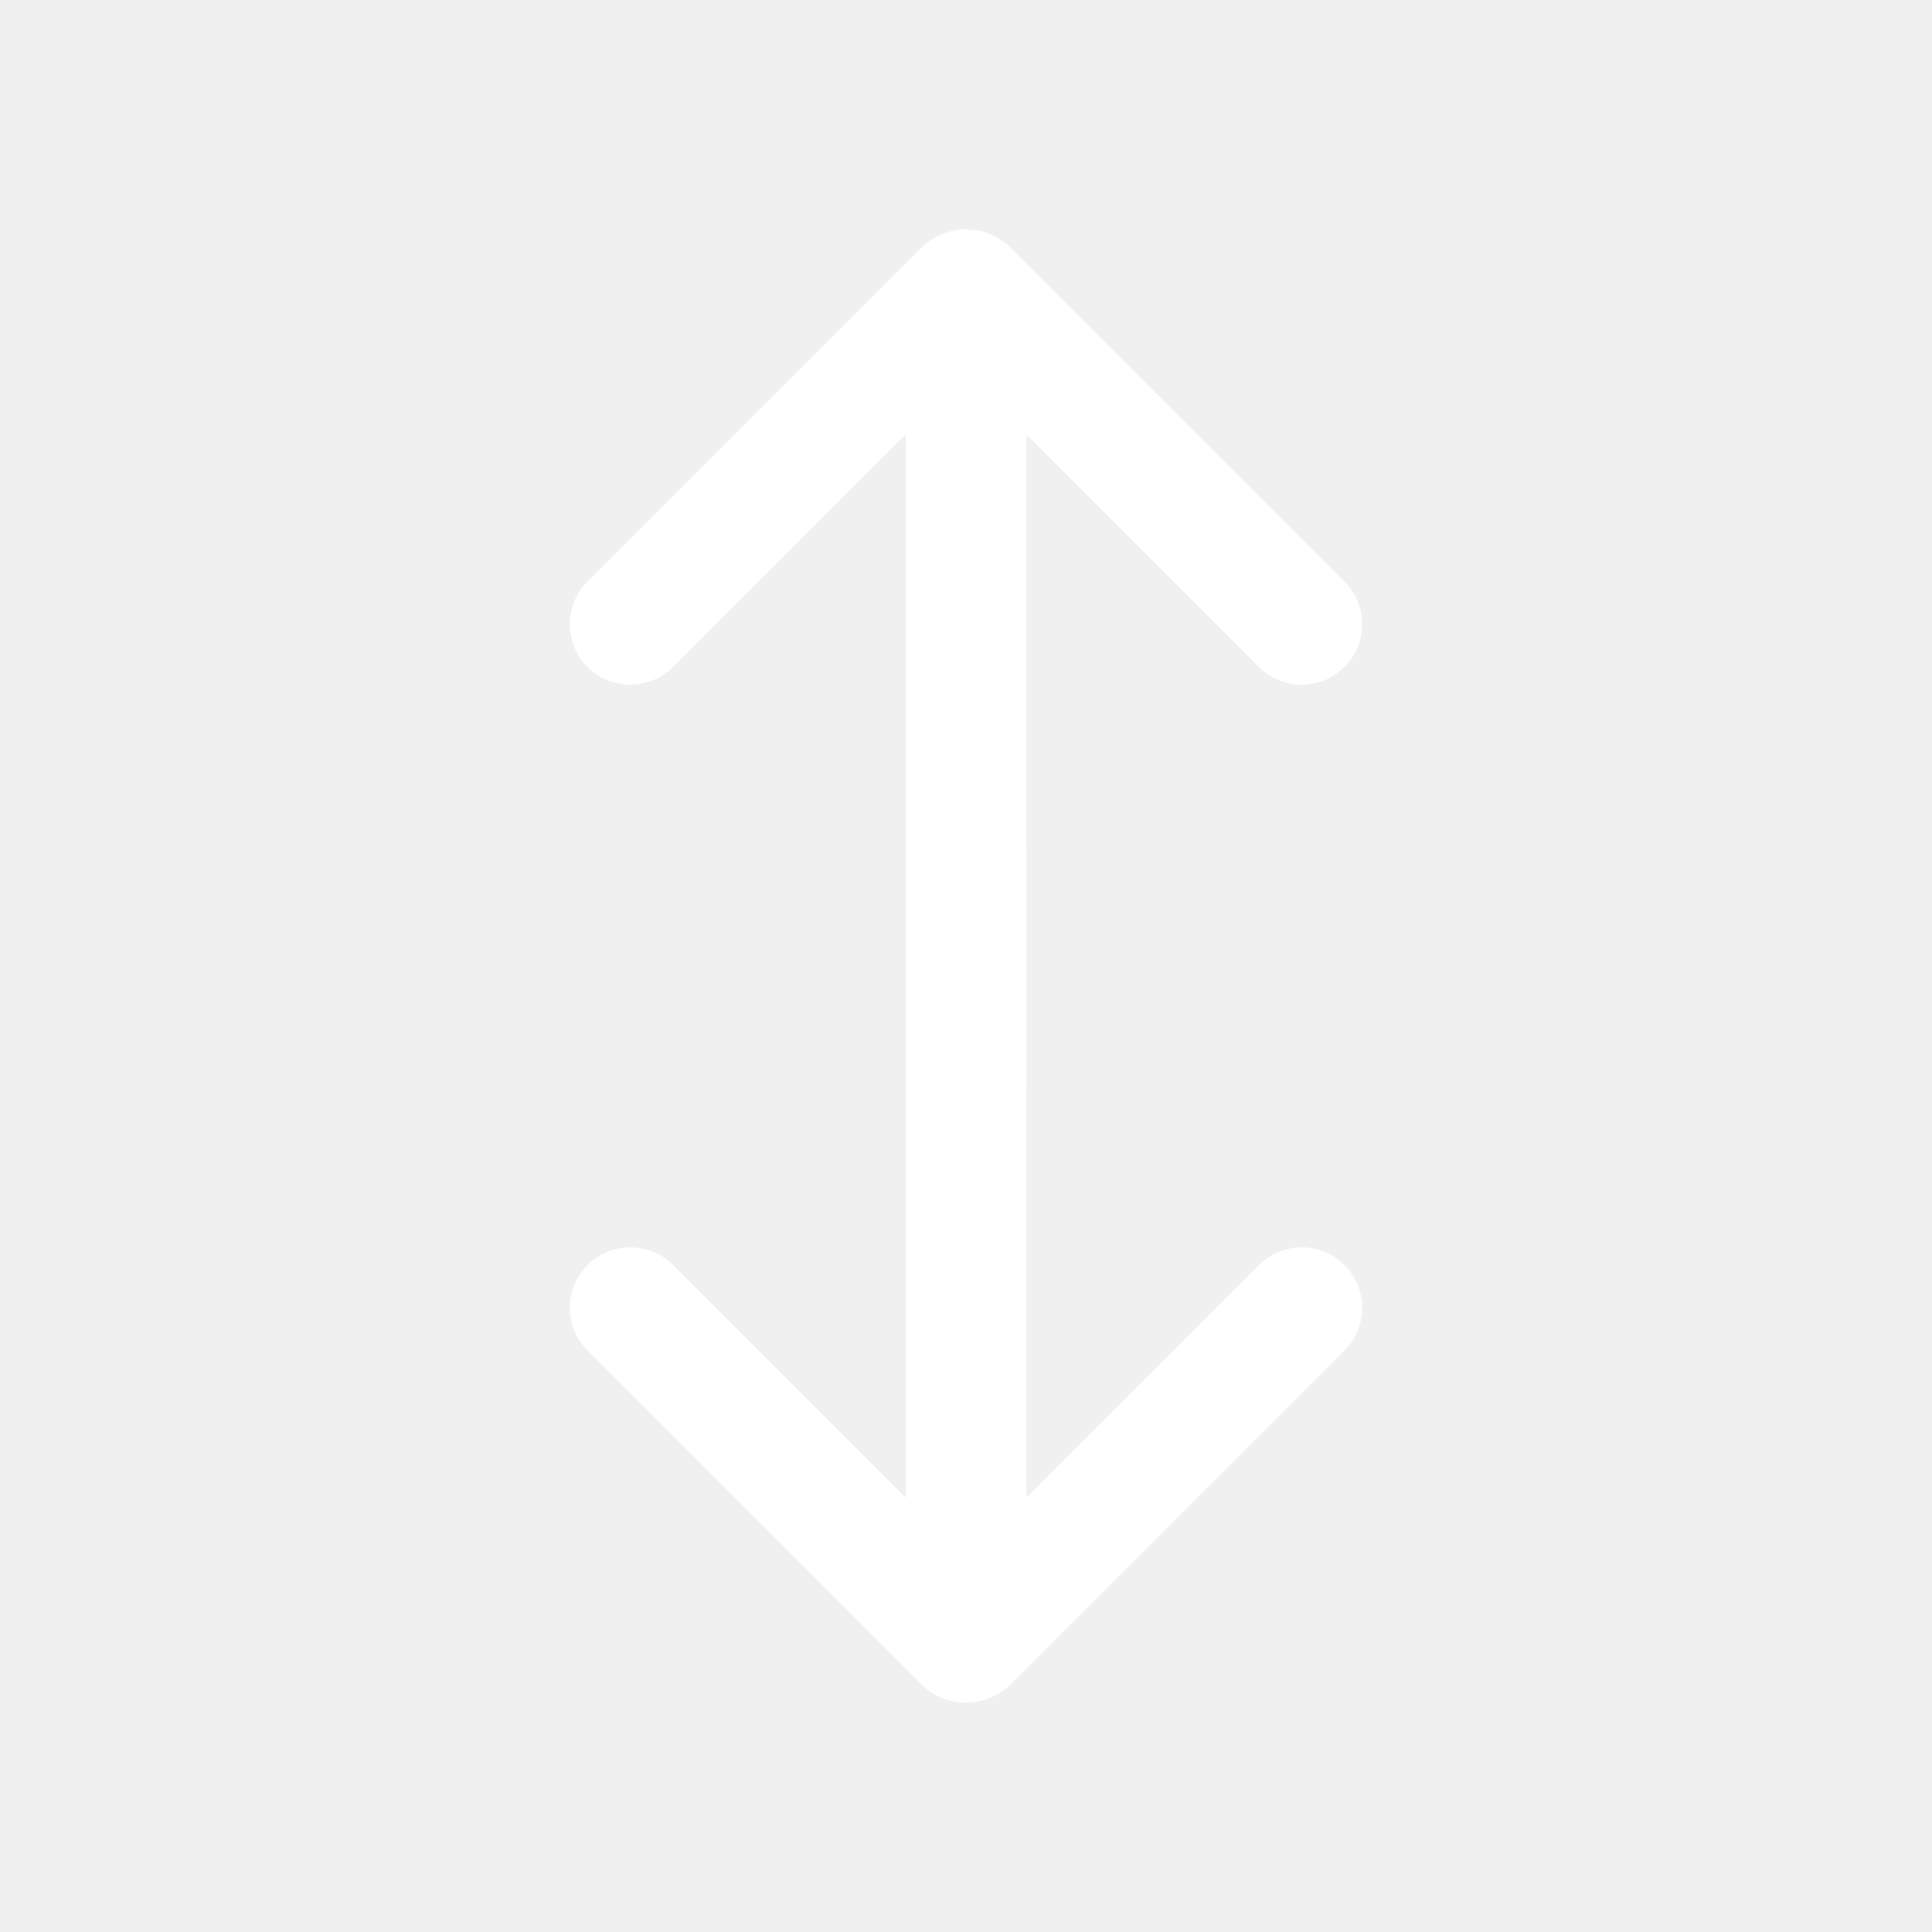
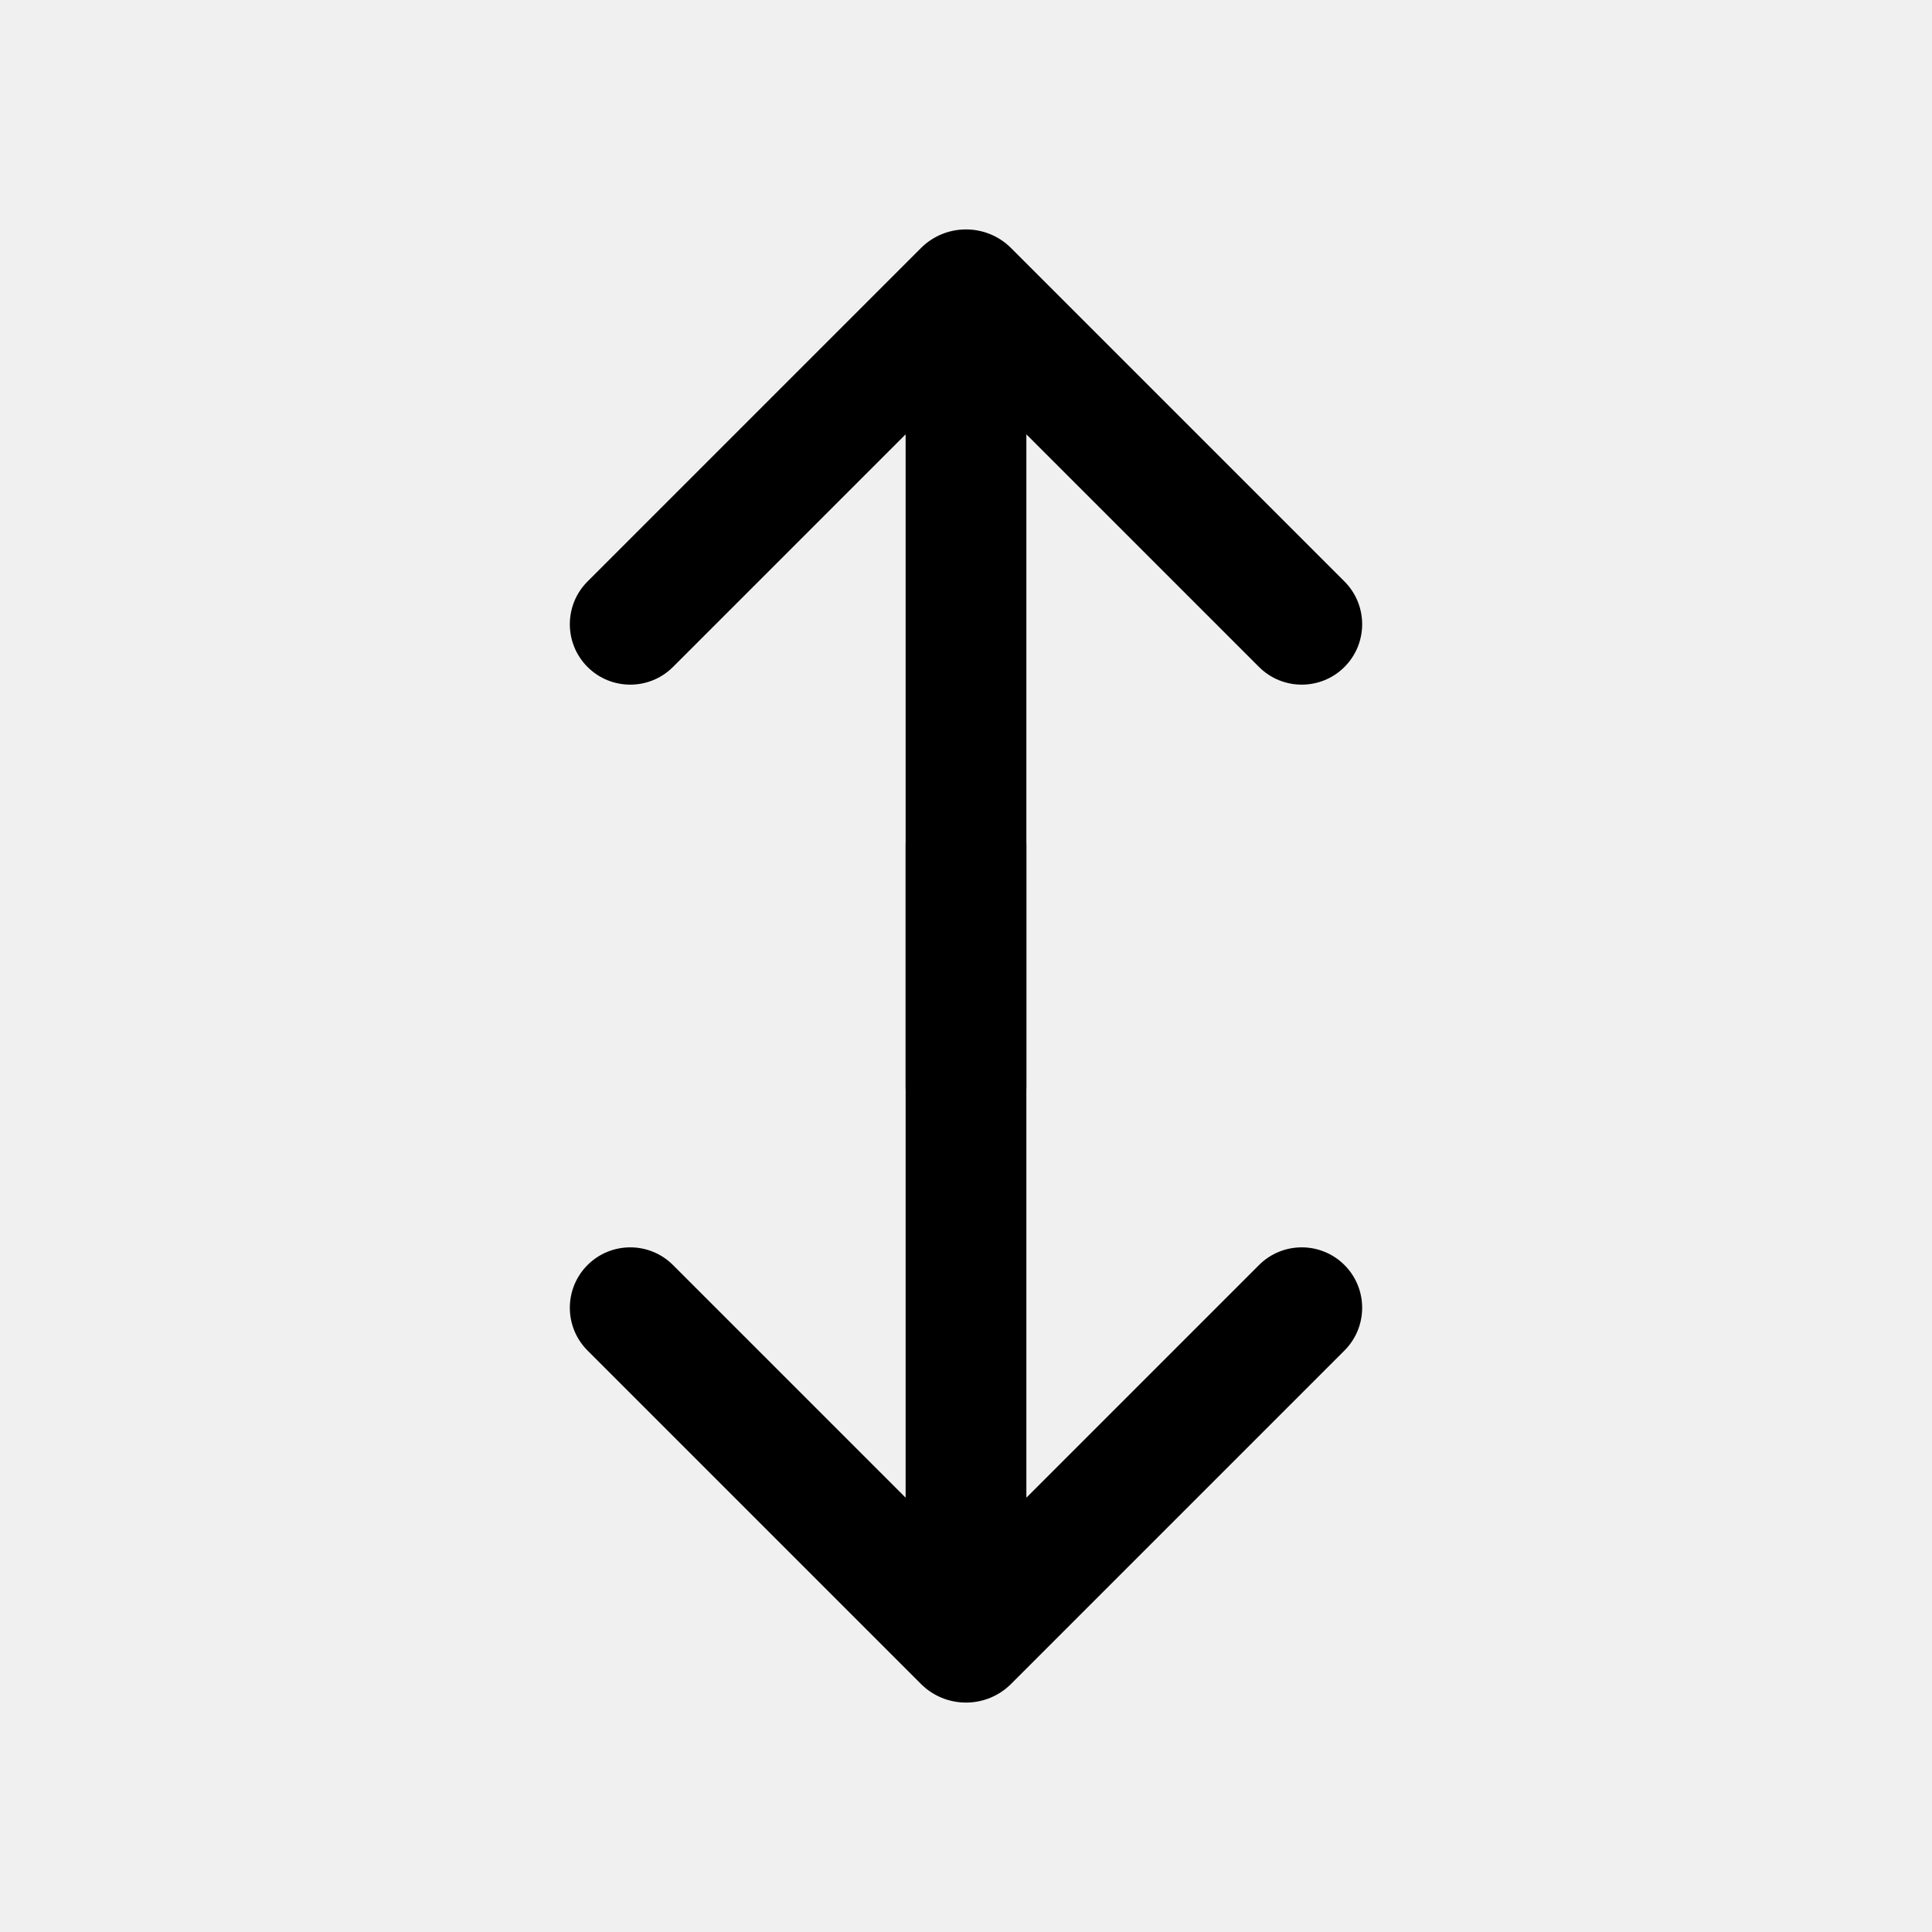
<svg xmlns="http://www.w3.org/2000/svg" viewBox="0 0 1024 1024" width="64" height="64">
-   <path d="M512 121.6c-8.9 0-17.5 3.5-23.8 9.8L311.4 308.2c-12.5 12.5-12.5 32.8 0 45.3s32.8 12.5 45.3 0L480 230.2V576c0 17.7 14.3 32 32 32s32-14.3 32-32V230.2l123.3 123.3c12.5 12.5 32.8 12.5 45.3 0s12.5-32.8 0-45.3L535.8 131.4c-6.3-6.3-14.9-9.8-23.8-9.8z" fill="#ffffff" />
-   <path d="M512 902.4c8.9 0 17.5-3.5 23.8-9.8l176.8-176.8c12.5-12.5 12.5-32.8 0-45.3s-32.8-12.5-45.3 0L544 793.8V448c0-17.7-14.3-32-32-32s-32 14.3-32 32v345.8L356.7 670.5c-12.5-12.5-32.8-12.5-45.3 0s-12.5 32.8 0 45.3l176.8 176.8c6.3 6.3 14.9 9.8 23.8 9.8z" fill="#ffffff" />
+   <path d="M512 121.6c-8.9 0-17.5 3.5-23.8 9.8L311.4 308.2c-12.5 12.5-12.5 32.8 0 45.3s32.8 12.5 45.3 0L480 230.2V576c0 17.7 14.3 32 32 32s32-14.3 32-32V230.2l123.3 123.3c12.5 12.5 32.8 12.5 45.3 0s12.5-32.8 0-45.3L535.8 131.4c-6.3-6.3-14.9-9.8-23.8-9.8z" fill="currentColor" />
+   <path d="M512 902.4c8.9 0 17.5-3.5 23.8-9.8l176.8-176.8c12.5-12.5 12.5-32.8 0-45.3s-32.8-12.5-45.3 0L544 793.8V448c0-17.7-14.3-32-32-32s-32 14.3-32 32v345.8L356.7 670.5c-12.5-12.5-32.8-12.5-45.3 0s-12.5 32.8 0 45.3l176.8 176.8c6.3 6.3 14.9 9.8 23.8 9.8z" fill="currentColor" />
</svg>
